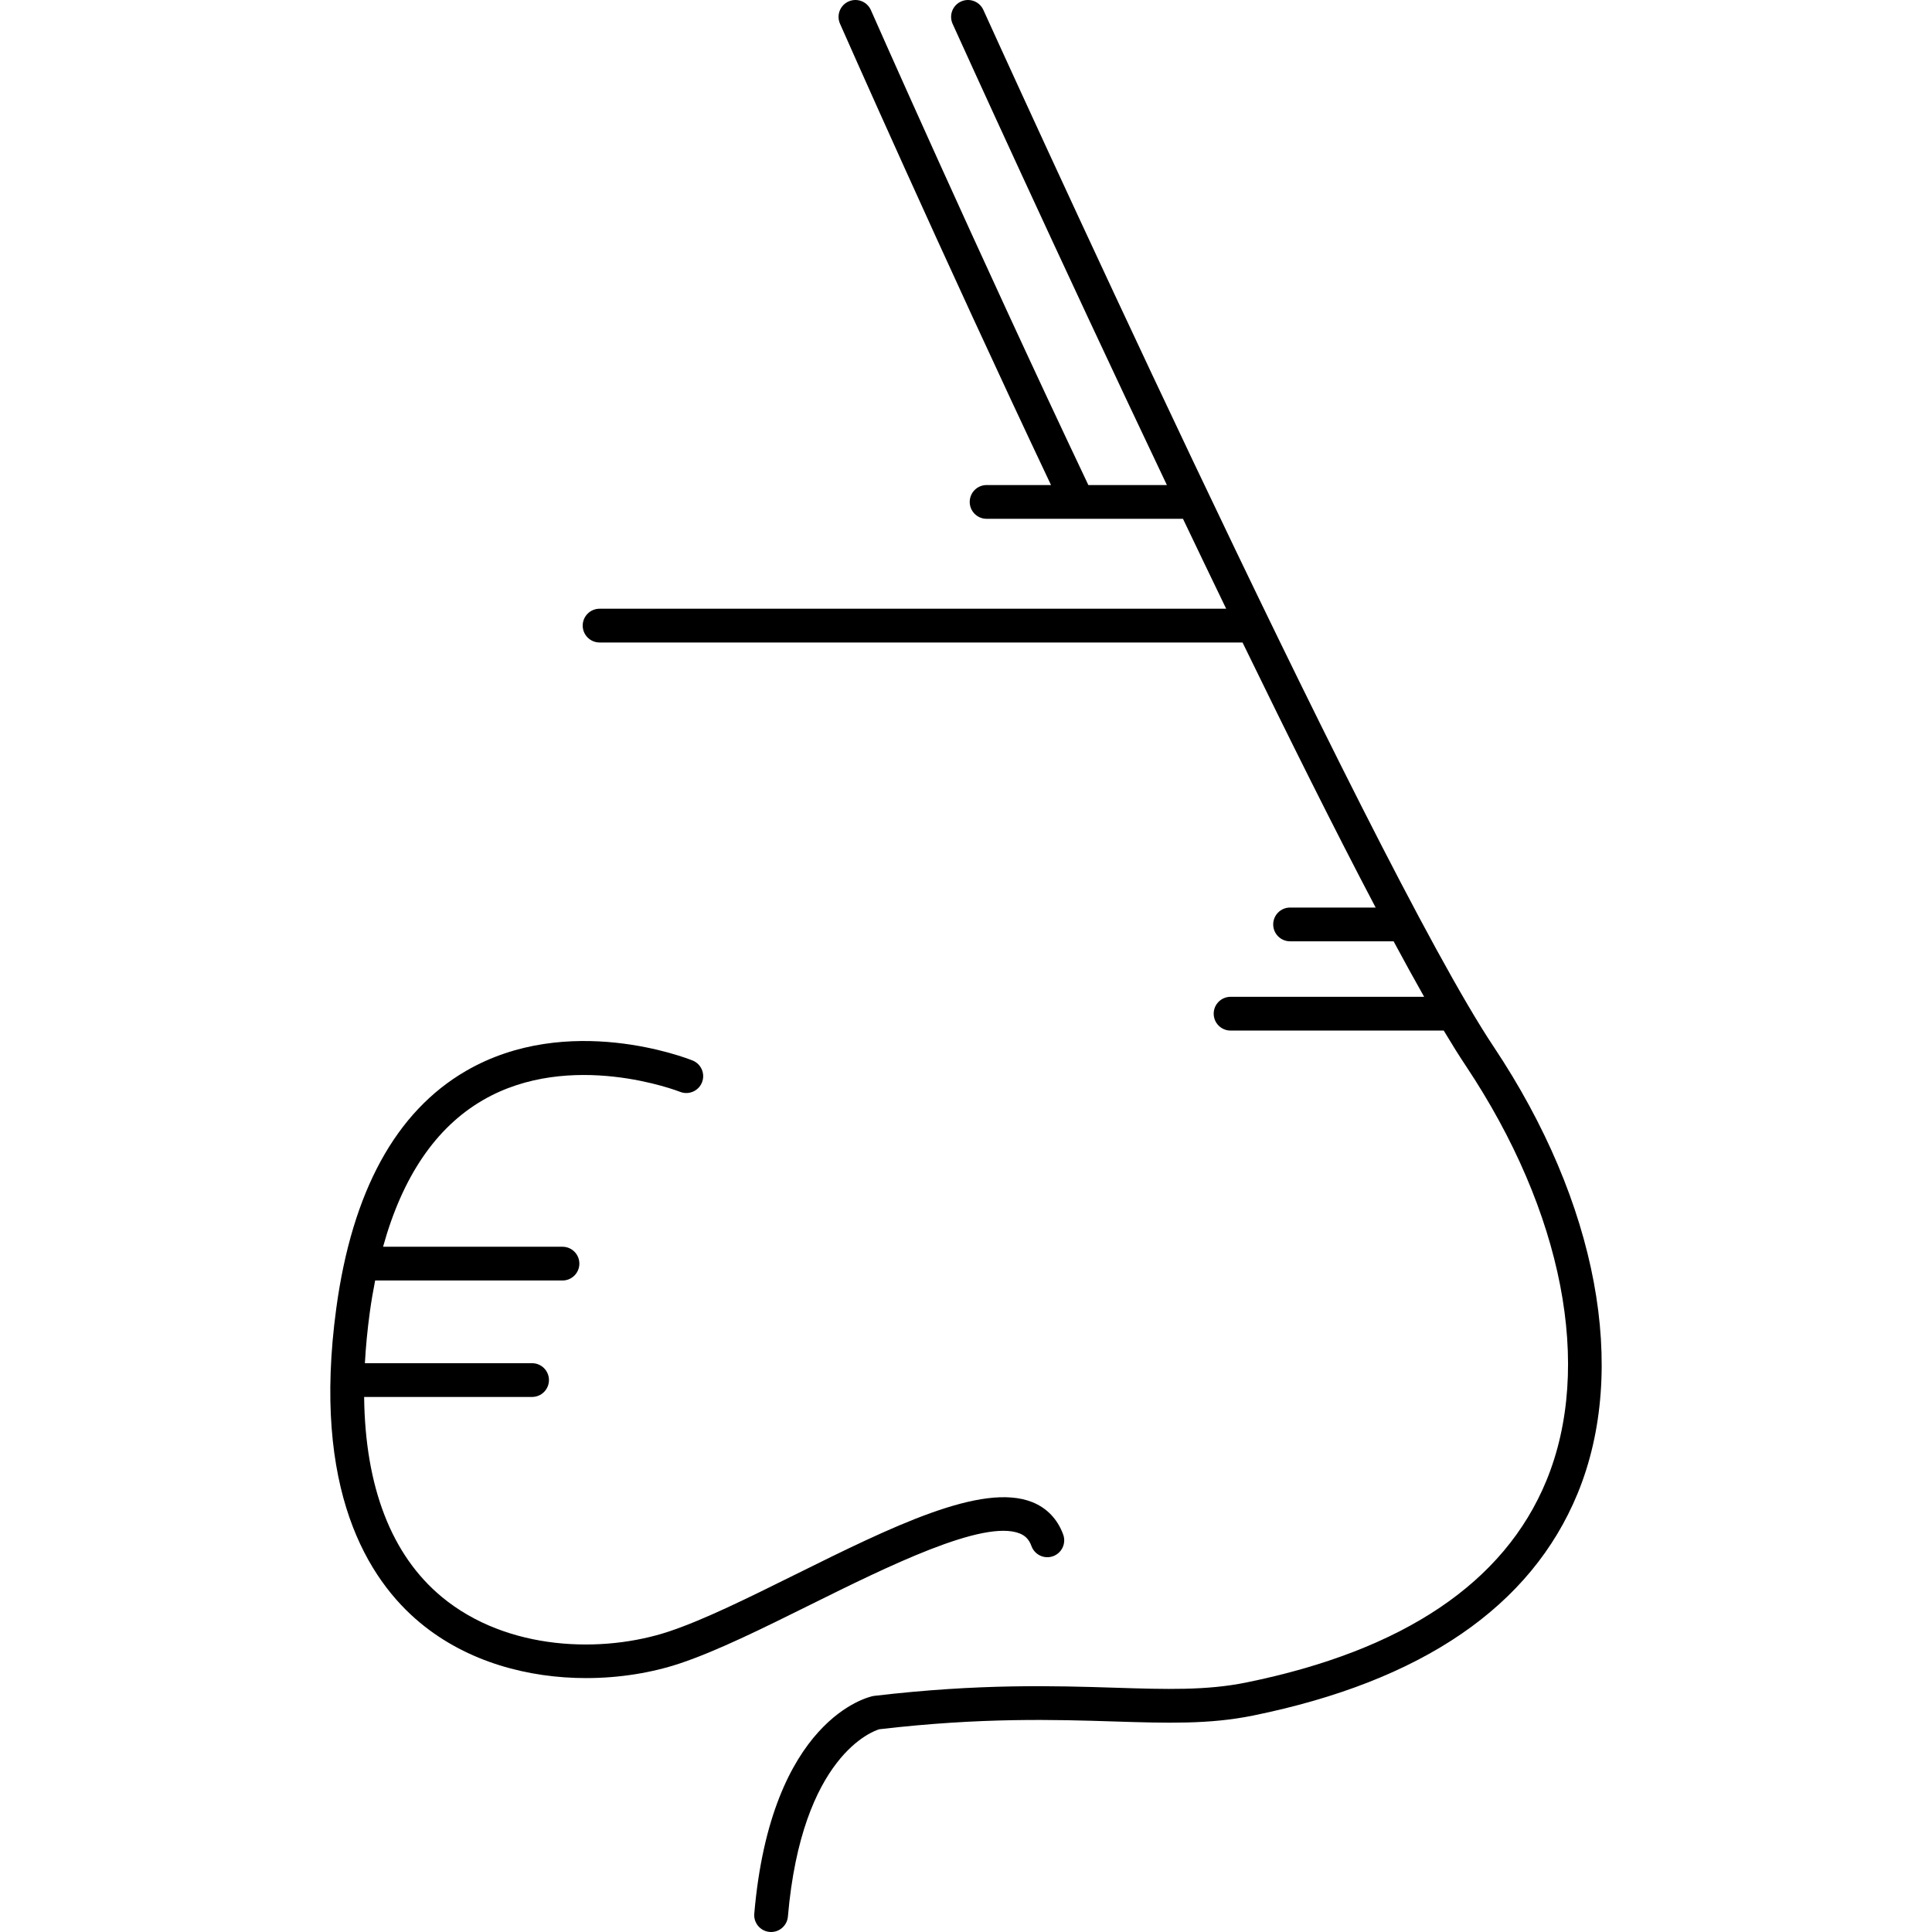
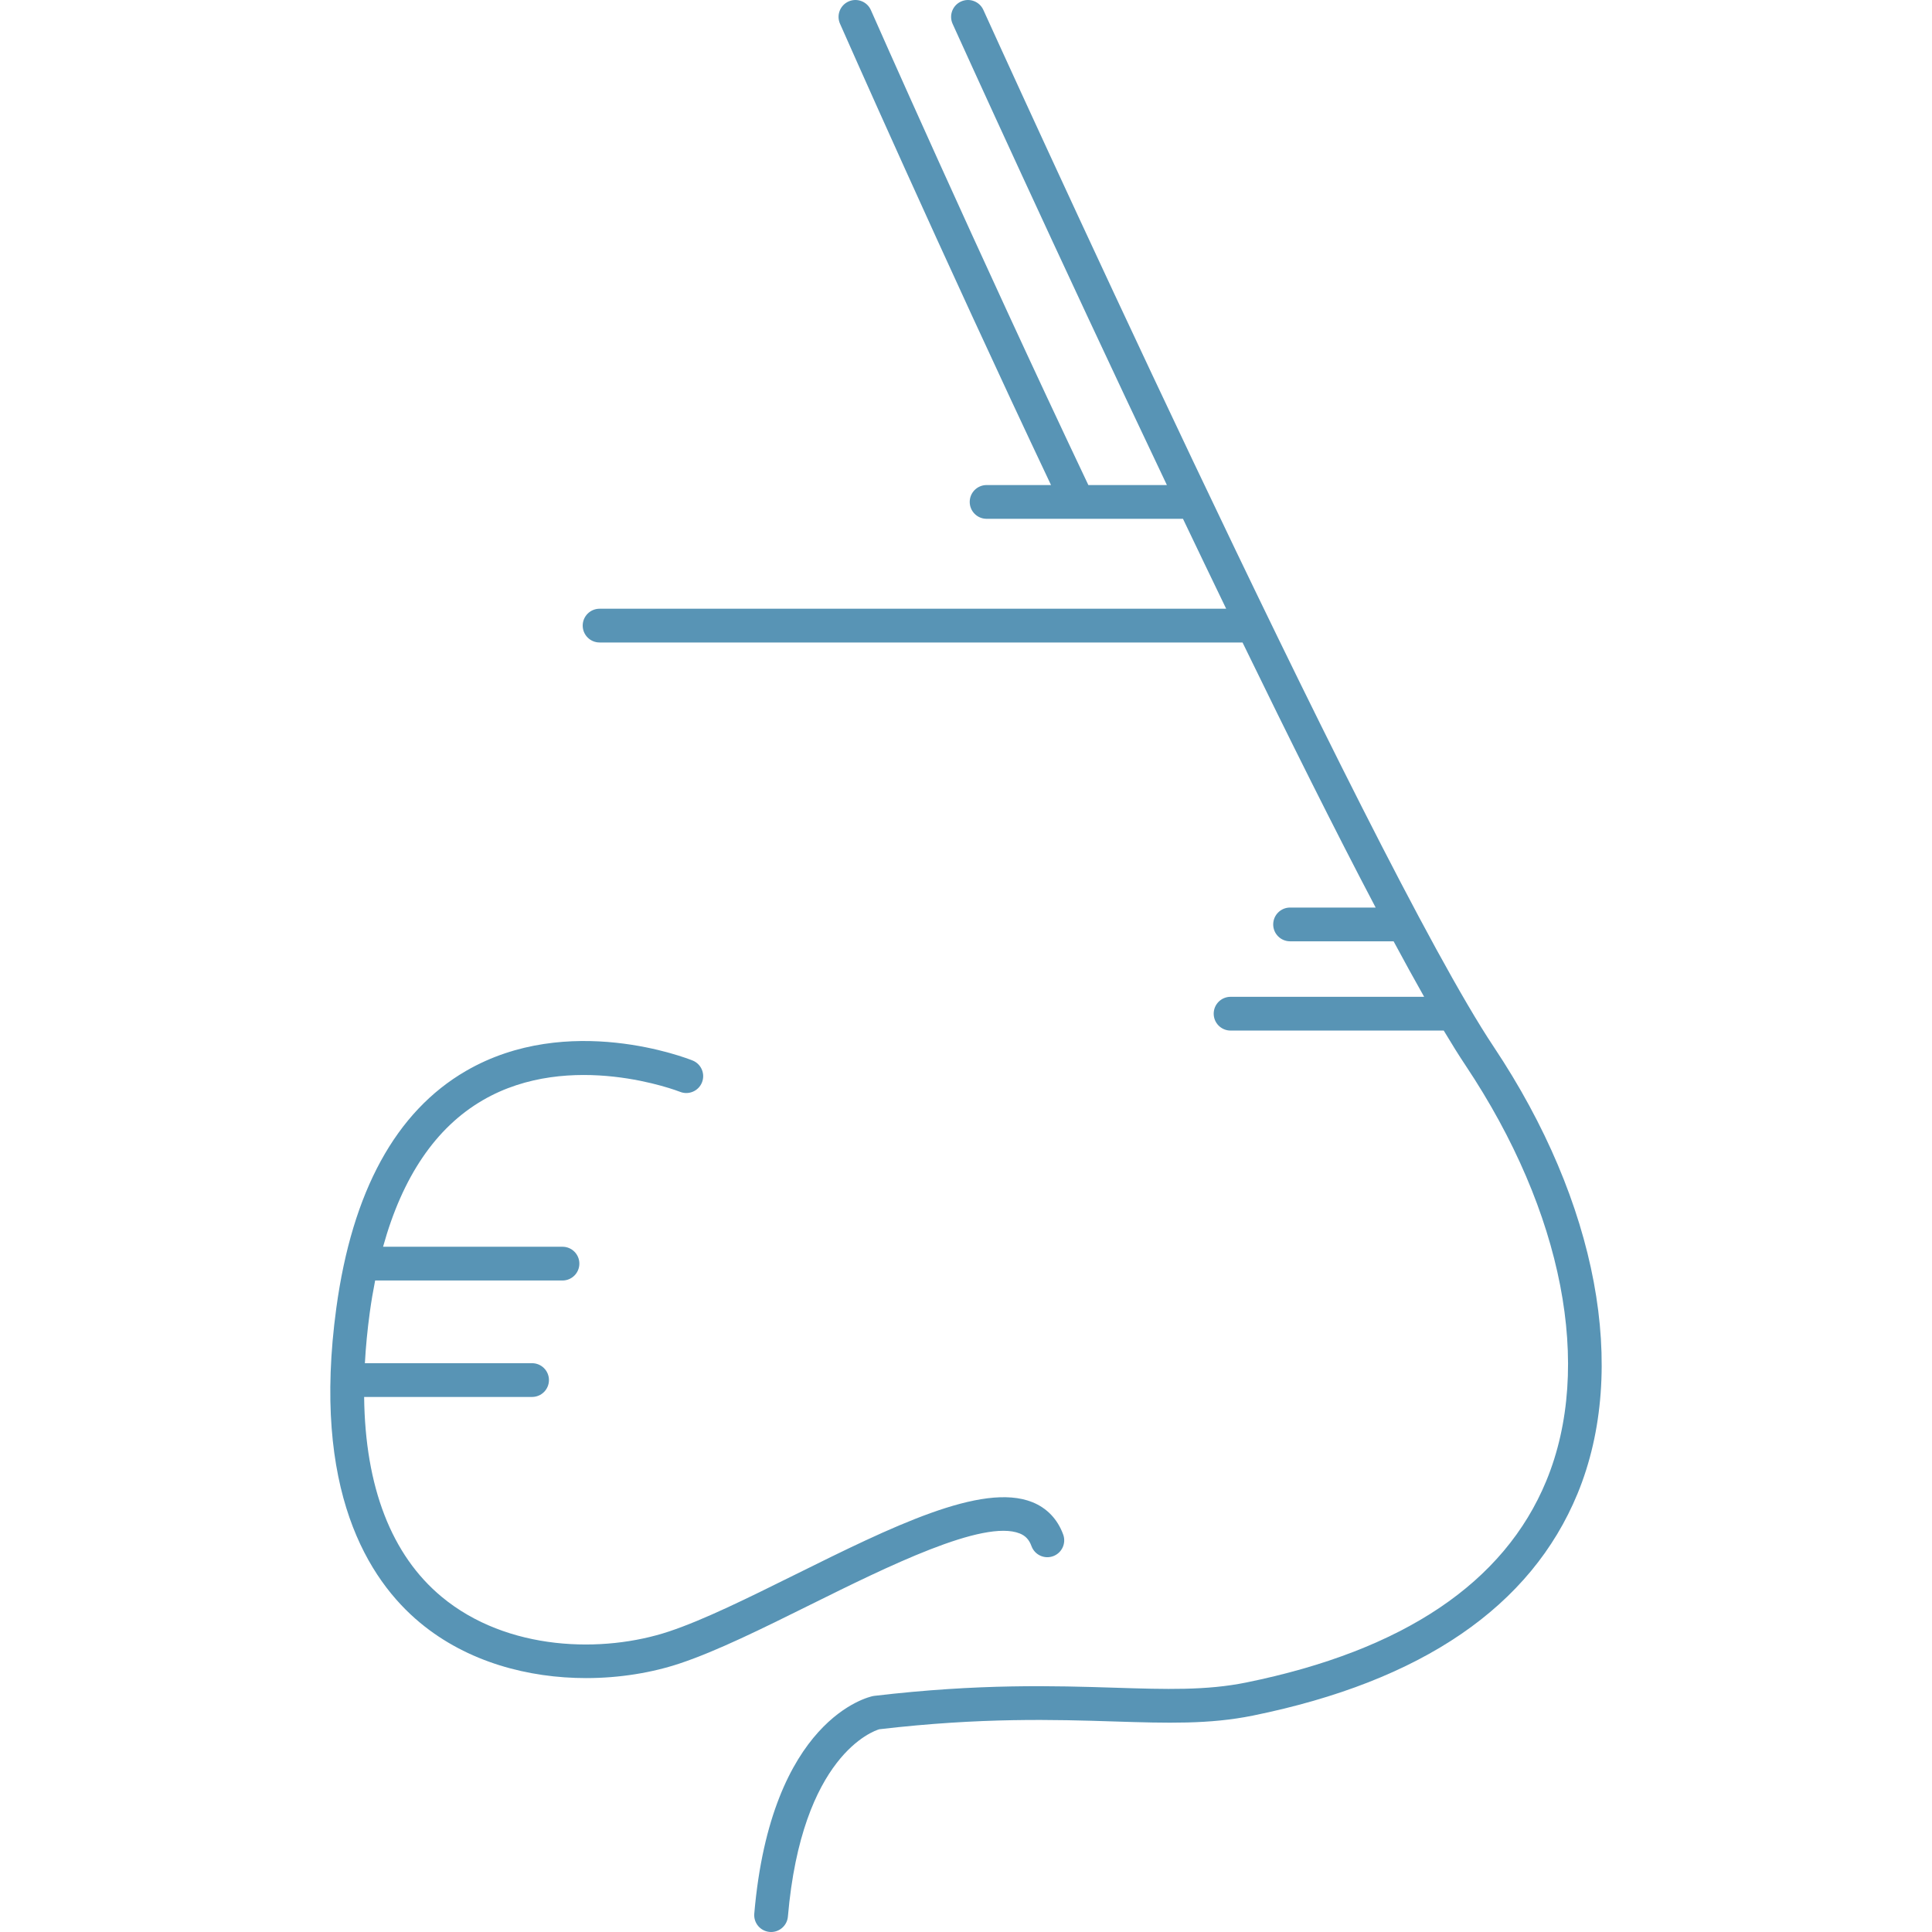
- <svg xmlns="http://www.w3.org/2000/svg" version="1.1" id="Capa_1" x="0px" y="0px" viewBox="0 0 486.543 486.543" style="enable-background:new 0 0 486.543 486.543;" xml:space="preserve">
+ <svg xmlns="http://www.w3.org/2000/svg" version="1.1" id="Capa_1" x="0px" y="0px" fill="#5894B5" viewBox="0 0 486.543 486.543" style="enable-background:new 0 0 486.543 486.543;" xml:space="preserve">
  <g>
    <path d="M376.193,263.66C344.73,216.465,248.61,4.631,247.643,2.497c-0.969-2.138-3.489-3.086-5.626-2.116   c-2.138,0.969-3.085,3.487-2.117,5.625c1.976,4.36,26.213,57.775,53.962,116.147h-19.777   C246.011,63.008,219.581,3.139,219.316,2.537c-0.947-2.148-3.455-3.121-5.604-2.174c-2.147,0.947-3.121,3.456-2.173,5.603   c0.261,0.592,25.667,58.143,53.142,116.187h-16.223c-2.347,0-4.25,1.903-4.25,4.25c0,2.348,1.903,4.25,4.25,4.25h49.456   c3.596,7.533,7.235,15.112,10.877,22.645H150.994c-2.347,0-4.25,1.902-4.25,4.25c0,2.347,1.903,4.25,4.25,4.25h161.918   c11.738,24.142,23.354,47.431,33.524,66.754h-21.551c-2.347,0-4.25,1.903-4.25,4.25c0,2.348,1.903,4.25,4.25,4.25h26.07   c2.701,5.025,5.275,9.71,7.692,13.979h-48.748c-2.347,0-4.25,1.902-4.25,4.25c0,2.347,1.903,4.25,4.25,4.25h53.682   c2.003,3.352,3.858,6.32,5.54,8.843c24.528,36.792,32.116,75.873,20.297,104.543c-10.573,25.649-35.994,42.737-75.557,50.79   c-10.039,2.044-20.188,1.725-33.035,1.319c-15.199-0.479-34.114-1.074-60.637,2.047c-0.113,0.014-0.226,0.031-0.337,0.054   c-1.046,0.209-25.675,5.69-29.9,54.801c-0.201,2.338,1.532,4.397,3.87,4.599c0.124,0.011,0.247,0.016,0.369,0.016   c2.182,0,4.039-1.672,4.229-3.886c3.497-40.652,21.603-46.757,23.012-47.171c25.765-3.013,44.257-2.431,59.126-1.963   c13.402,0.421,23.987,0.754,34.998-1.486c42.507-8.651,70.001-27.452,81.72-55.879C410.175,344.866,402.294,302.811,376.193,263.66   z" />
    <path d="M256.806,386.18c1.455,0.583,2.366,1.563,2.954,3.18c0.803,2.205,3.24,3.345,5.447,2.542   c2.206-0.803,3.344-3.241,2.542-5.447c-1.406-3.865-4.097-6.69-7.782-8.165c-12.669-5.071-35.544,6.267-59.767,18.273   c-11.791,5.844-22.927,11.363-31.705,14.29c-16.598,5.531-40.735,4.984-57.249-8.708c-12.677-10.512-19.293-27.71-19.545-50.346   h42.293c2.347,0,4.25-1.903,4.25-4.25c0-2.348-1.903-4.25-4.25-4.25H91.892c0.223-4.103,0.628-8.356,1.229-12.765   c0.38-2.789,0.841-5.462,1.352-8.061h47.18c2.347,0,4.25-1.903,4.25-4.25c0-2.348-1.903-4.25-4.25-4.25H96.471   c4.868-17.608,13.254-29.996,25.069-36.881c22.136-12.899,49.439-2.244,49.713-2.135c2.174,0.872,4.648-0.181,5.524-2.356   c0.877-2.177-0.177-4.653-2.355-5.53c-1.267-0.51-31.33-12.326-57.098,2.64c-17.647,10.25-28.624,30.327-32.626,59.676   c-6.257,45.882,8.032,68.449,21.121,79.302c11.995,9.946,27.359,13.911,41.797,13.91c8.462,0,16.608-1.363,23.564-3.682   c9.337-3.112,20.73-8.759,32.792-14.737C223.441,394.529,247.671,382.521,256.806,386.18z" />
  </g>
  <g>
</g>
  <g>
</g>
  <g>
</g>
  <g>
</g>
  <g>
</g>
  <g>
</g>
  <g>
</g>
  <g>
</g>
  <g>
</g>
  <g>
</g>
  <g>
</g>
  <g>
</g>
  <g>
</g>
  <g>
</g>
  <g>
</g>
</svg>
